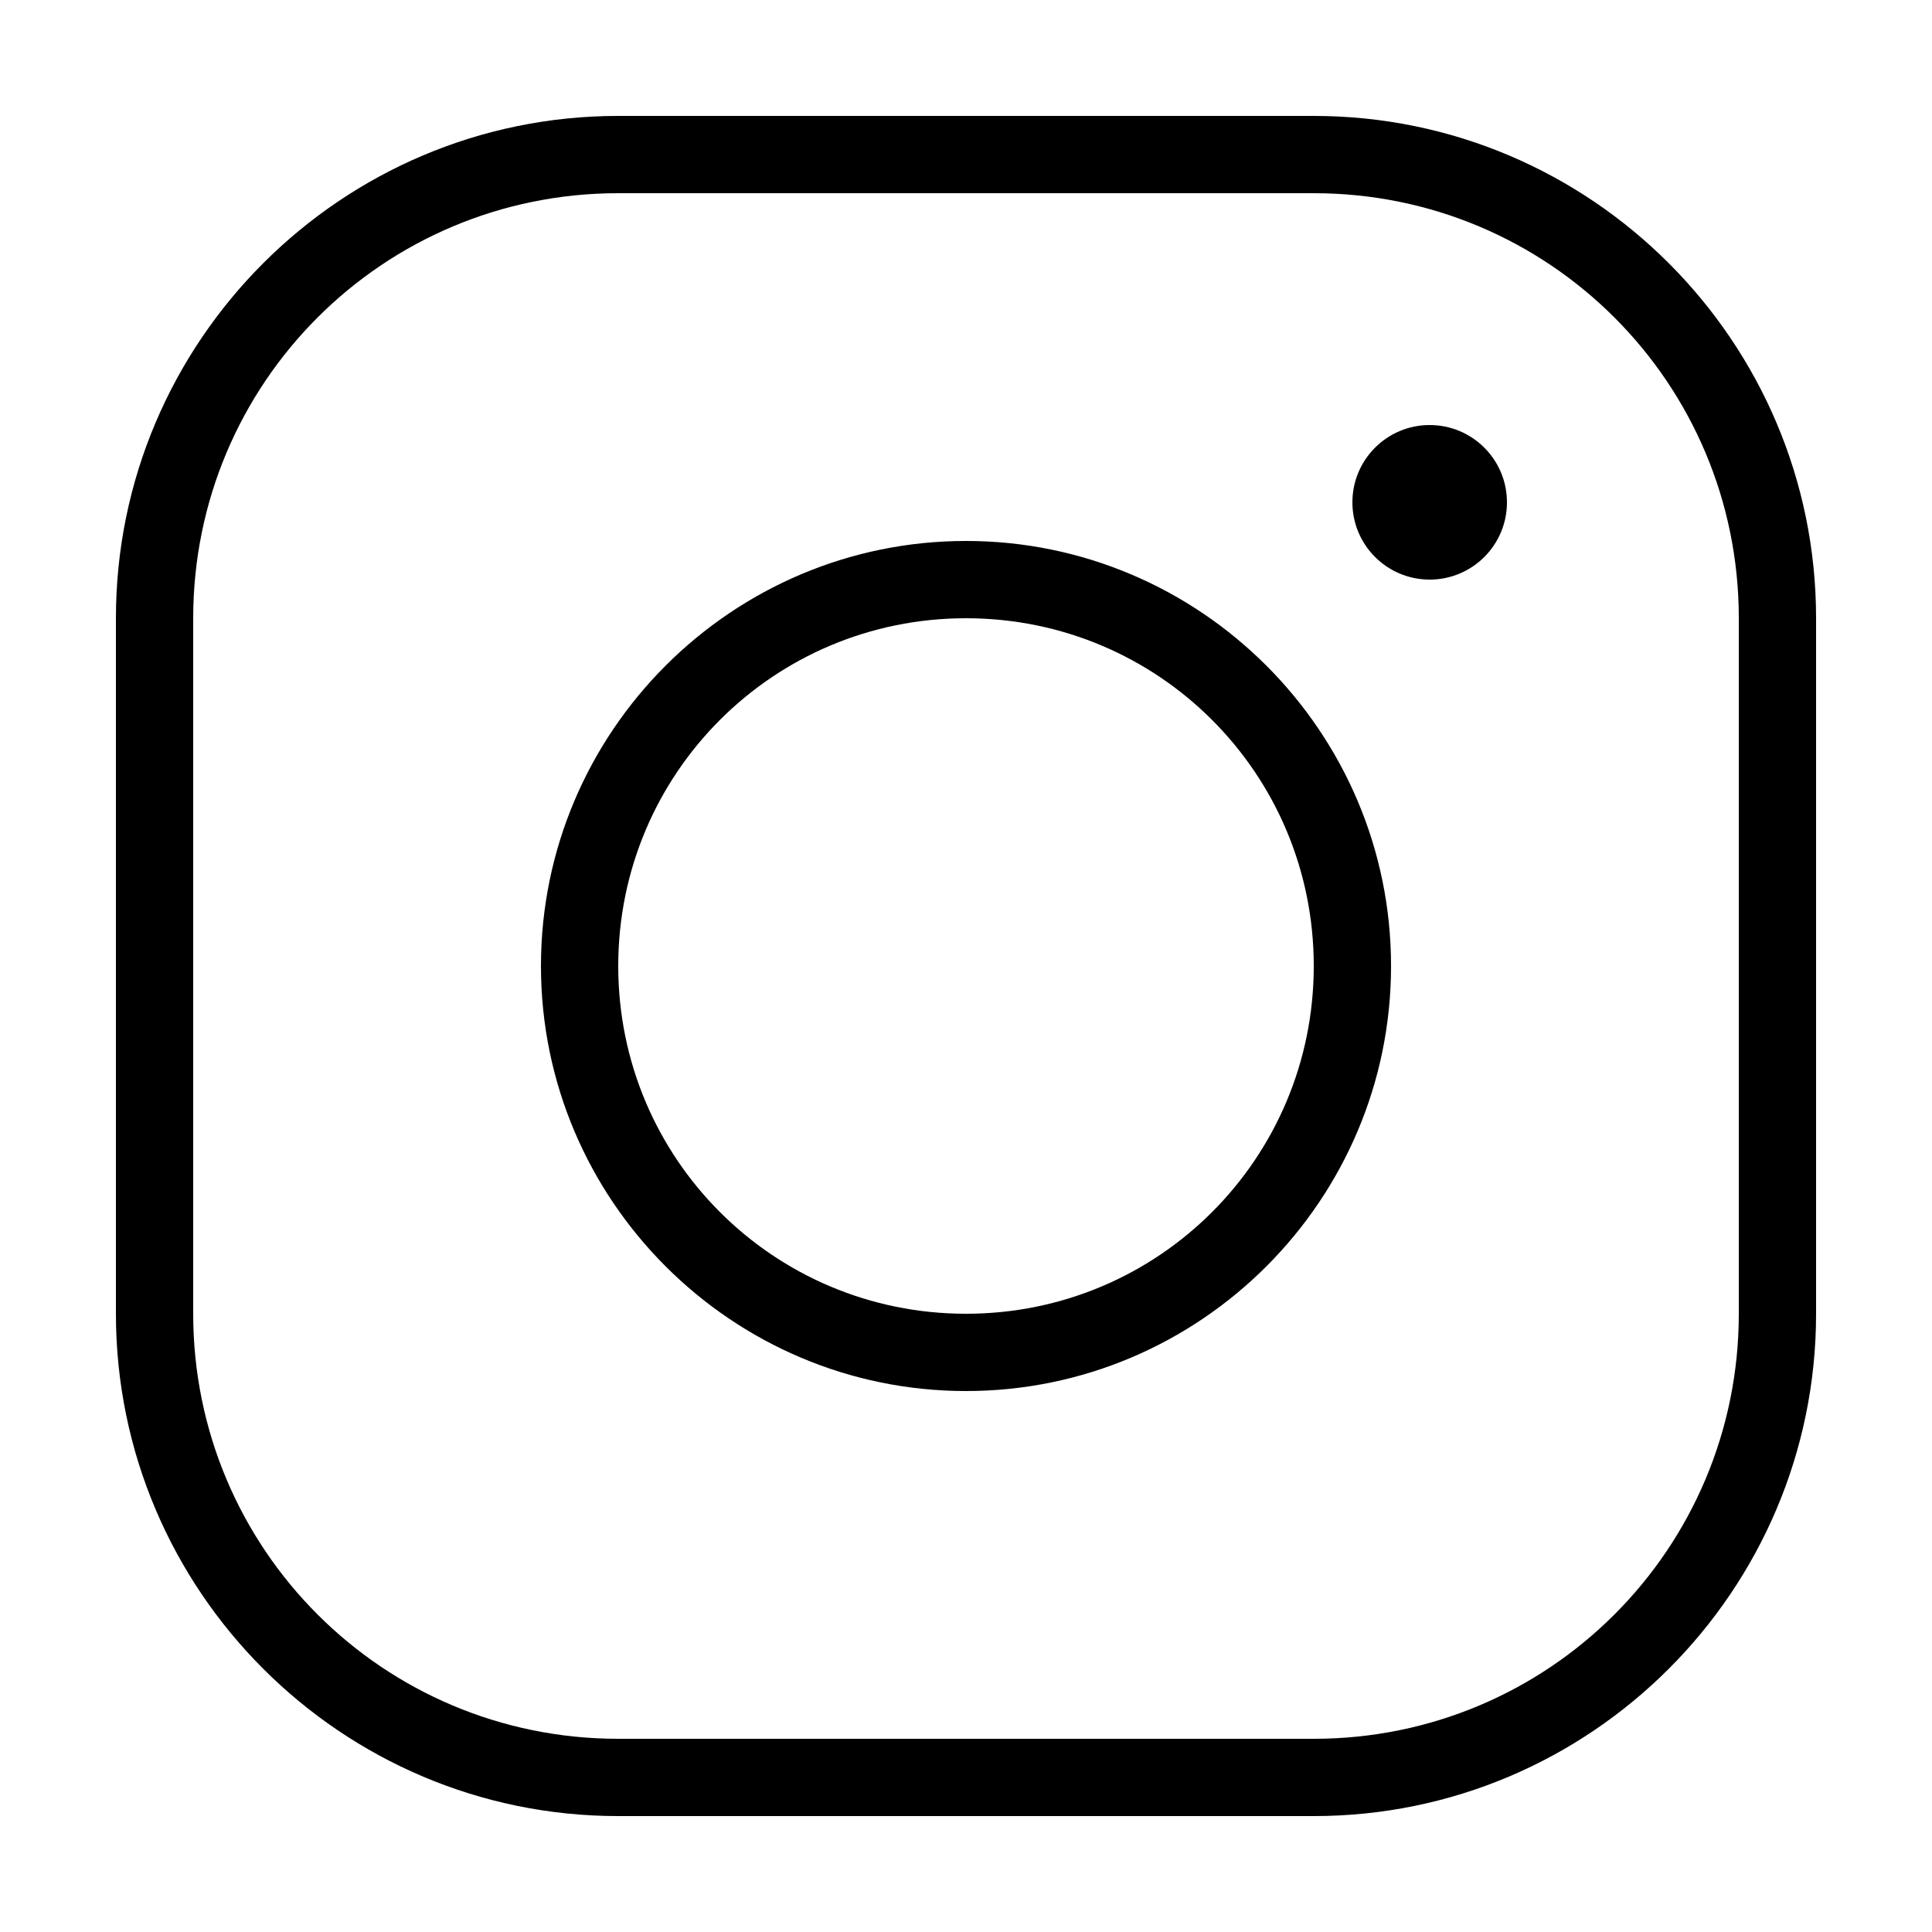
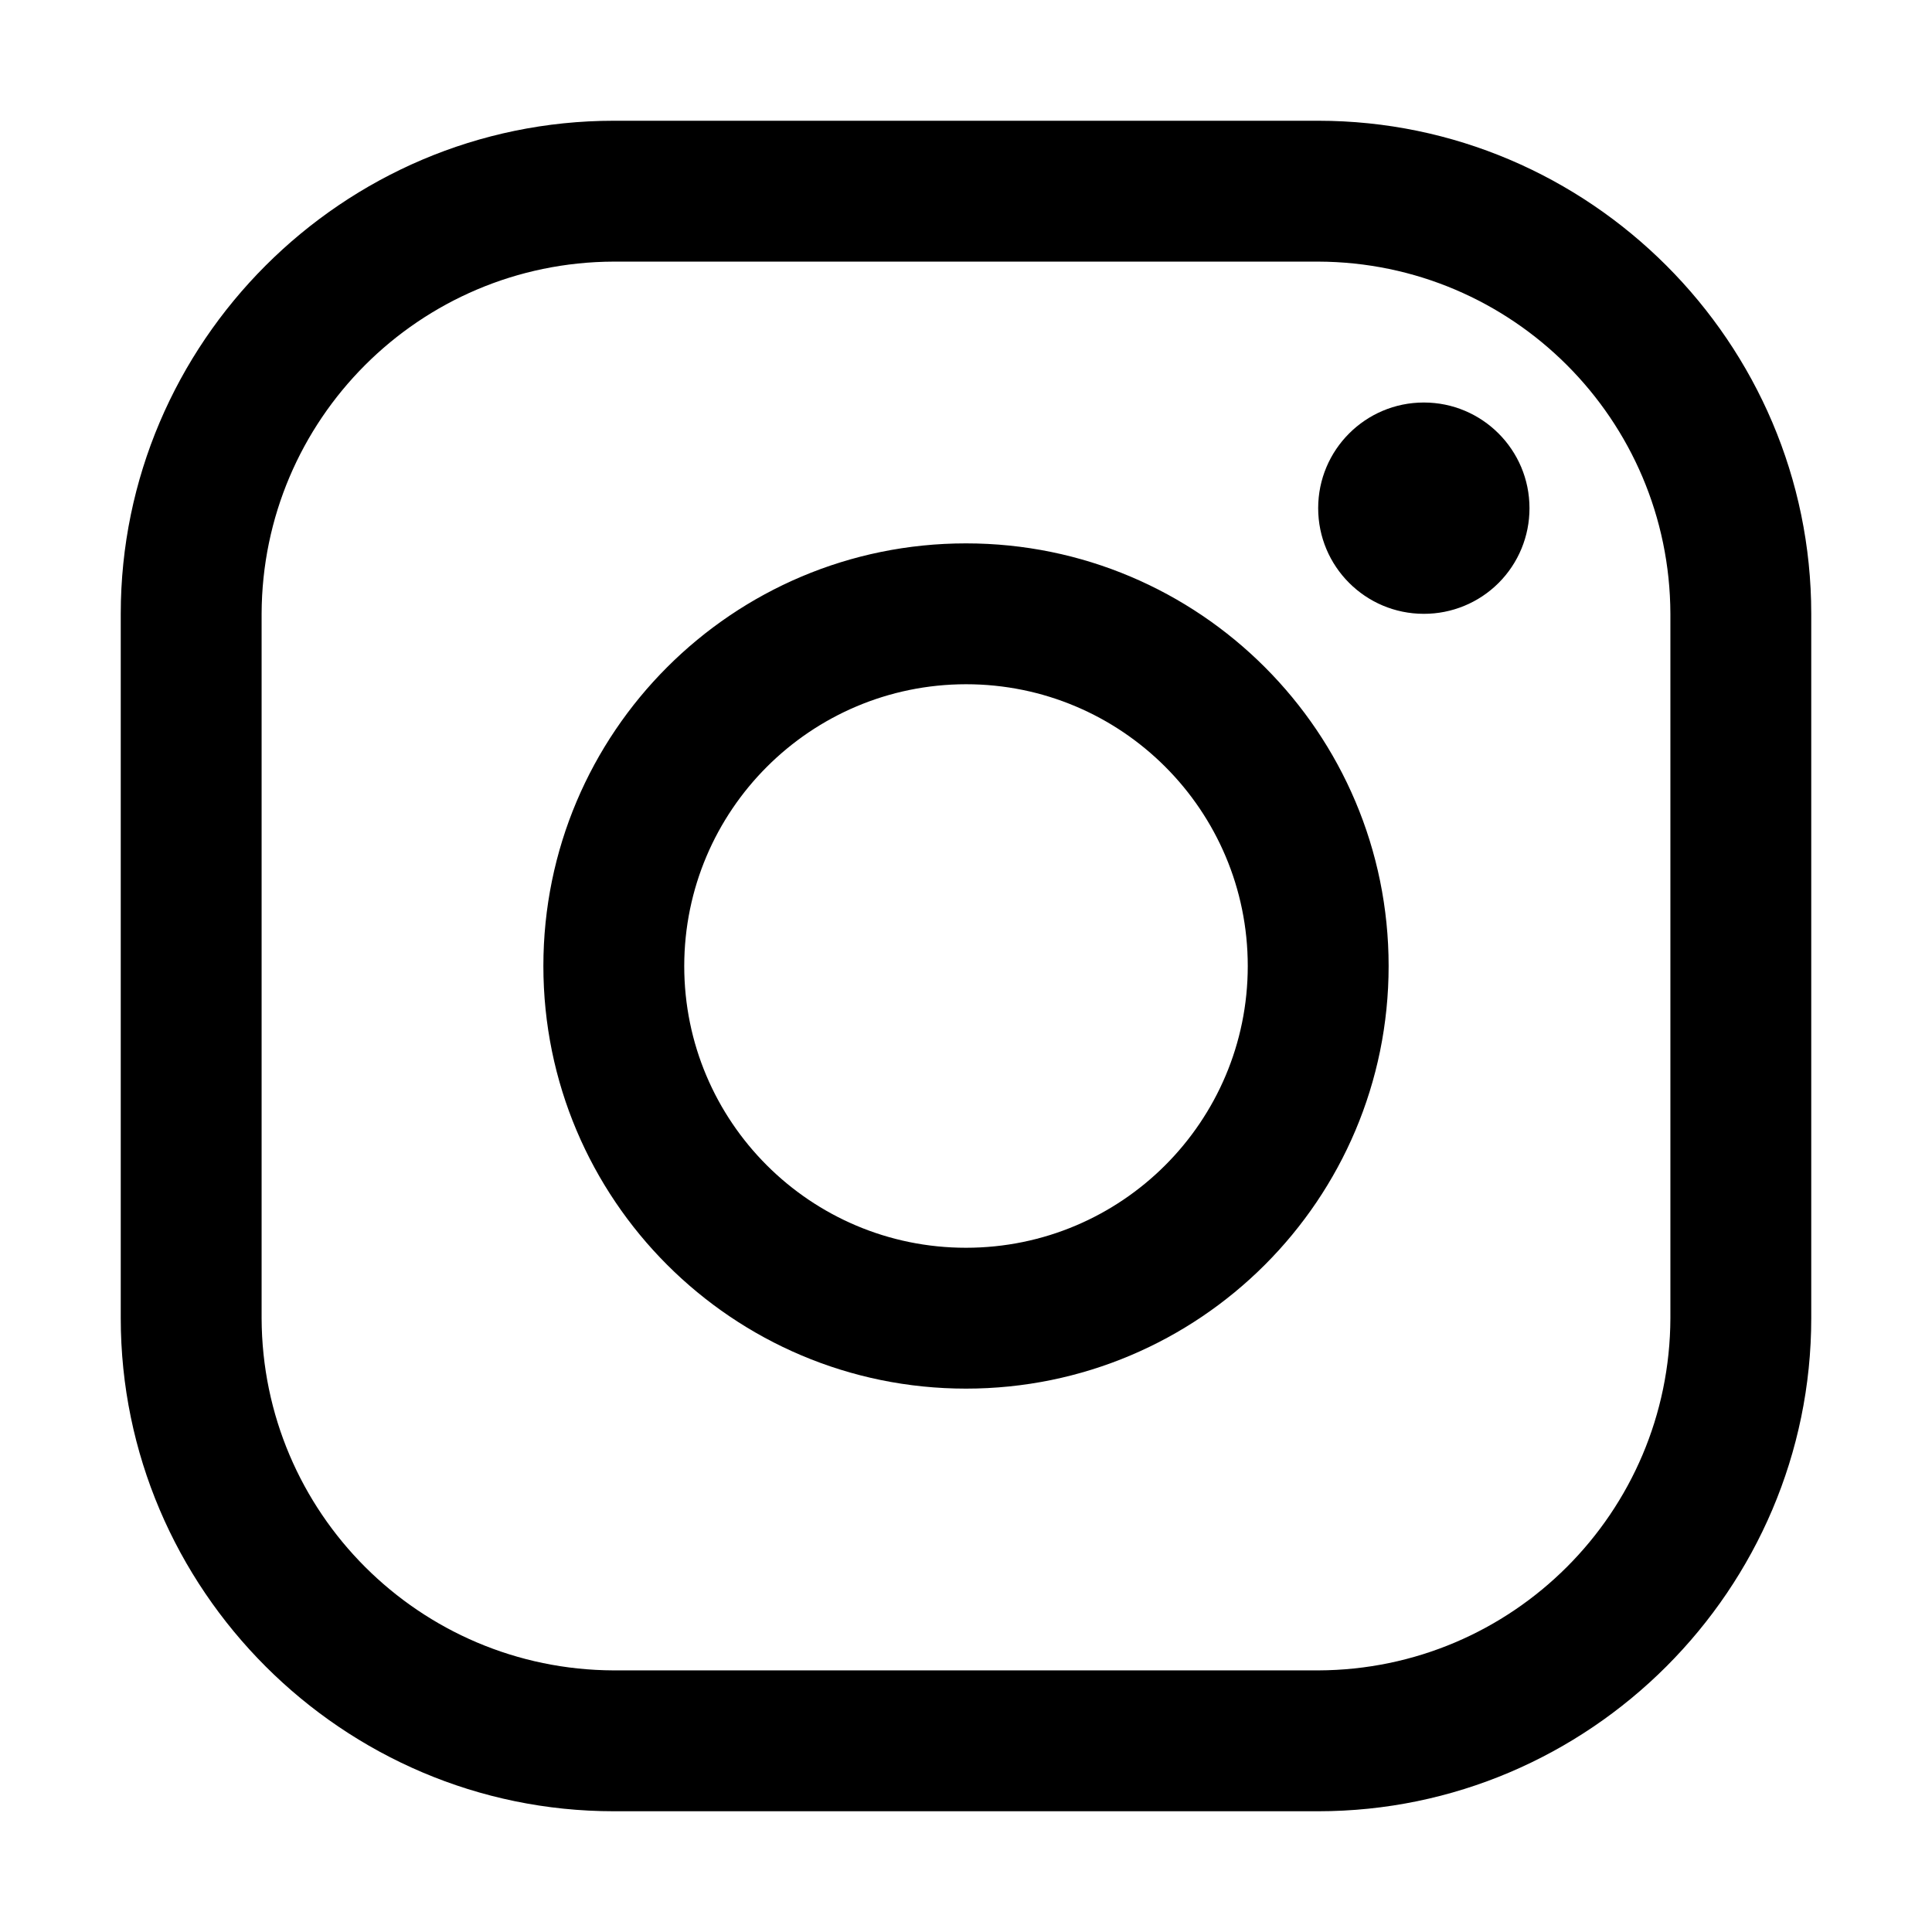
- <svg xmlns="http://www.w3.org/2000/svg" fill="#000000" viewBox="0 0 50 50" width="50px" height="50px">
-   <path d="M 16 3 C 8.832 3 3 8.832 3 16 L 3 34 C 3 41.168 8.832 47 16 47 L 34 47 C 41.168 47 47 41.168 47 34 L 47 16 C 47 8.832 41.168 3 34 3 L 16 3 z M 16 5 L 34 5 C 40.086 5 45 9.914 45 16 L 45 34 C 45 40.086 40.086 45 34 45 L 16 45 C 9.914 45 5 40.086 5 34 L 5 16 C 5 9.914 9.914 5 16 5 z M 37 11 A 2 2 0 0 0 35 13 A 2 2 0 0 0 37 15 A 2 2 0 0 0 39 13 A 2 2 0 0 0 37 11 z M 25 14 C 18.937 14 14 18.937 14 25 C 14 31.063 18.937 36 25 36 C 31.063 36 36 31.063 36 25 C 36 18.937 31.063 14 25 14 z M 25 16 C 29.982 16 34 20.018 34 25 C 34 29.982 29.982 34 25 34 C 20.018 34 16 29.982 16 25 C 16 20.018 20.018 16 25 16 z" />
+ <svg xmlns="http://www.w3.org/2000/svg" class="ionicon" viewBox="0 0 512 512">
+   <path d="M349.33 69.33a93.62 93.62 0 0193.34 93.34v186.66a93.62 93.62 0 01-93.34 93.34H162.67a93.62 93.62 0 01-93.34-93.34V162.67a93.62 93.62 0 0193.34-93.34h186.66m0-37.33H162.67C90.8 32 32 90.8 32 162.67v186.66C32 421.2 90.8 480 162.67 480h186.66C421.2 480 480 421.2 480 349.33V162.67C480 90.8 421.2 32 349.33 32z" />
+   <path d="M377.33 162.67a28 28 0 1128-28 27.94 27.94 0 01-28 28zM256 181.33A74.67 74.67 0 11181.33 256 74.75 74.75 0 01256 181.33m0-37.33a112 112 0 10112 112 112 112 0 00-112-112z" />
</svg>
